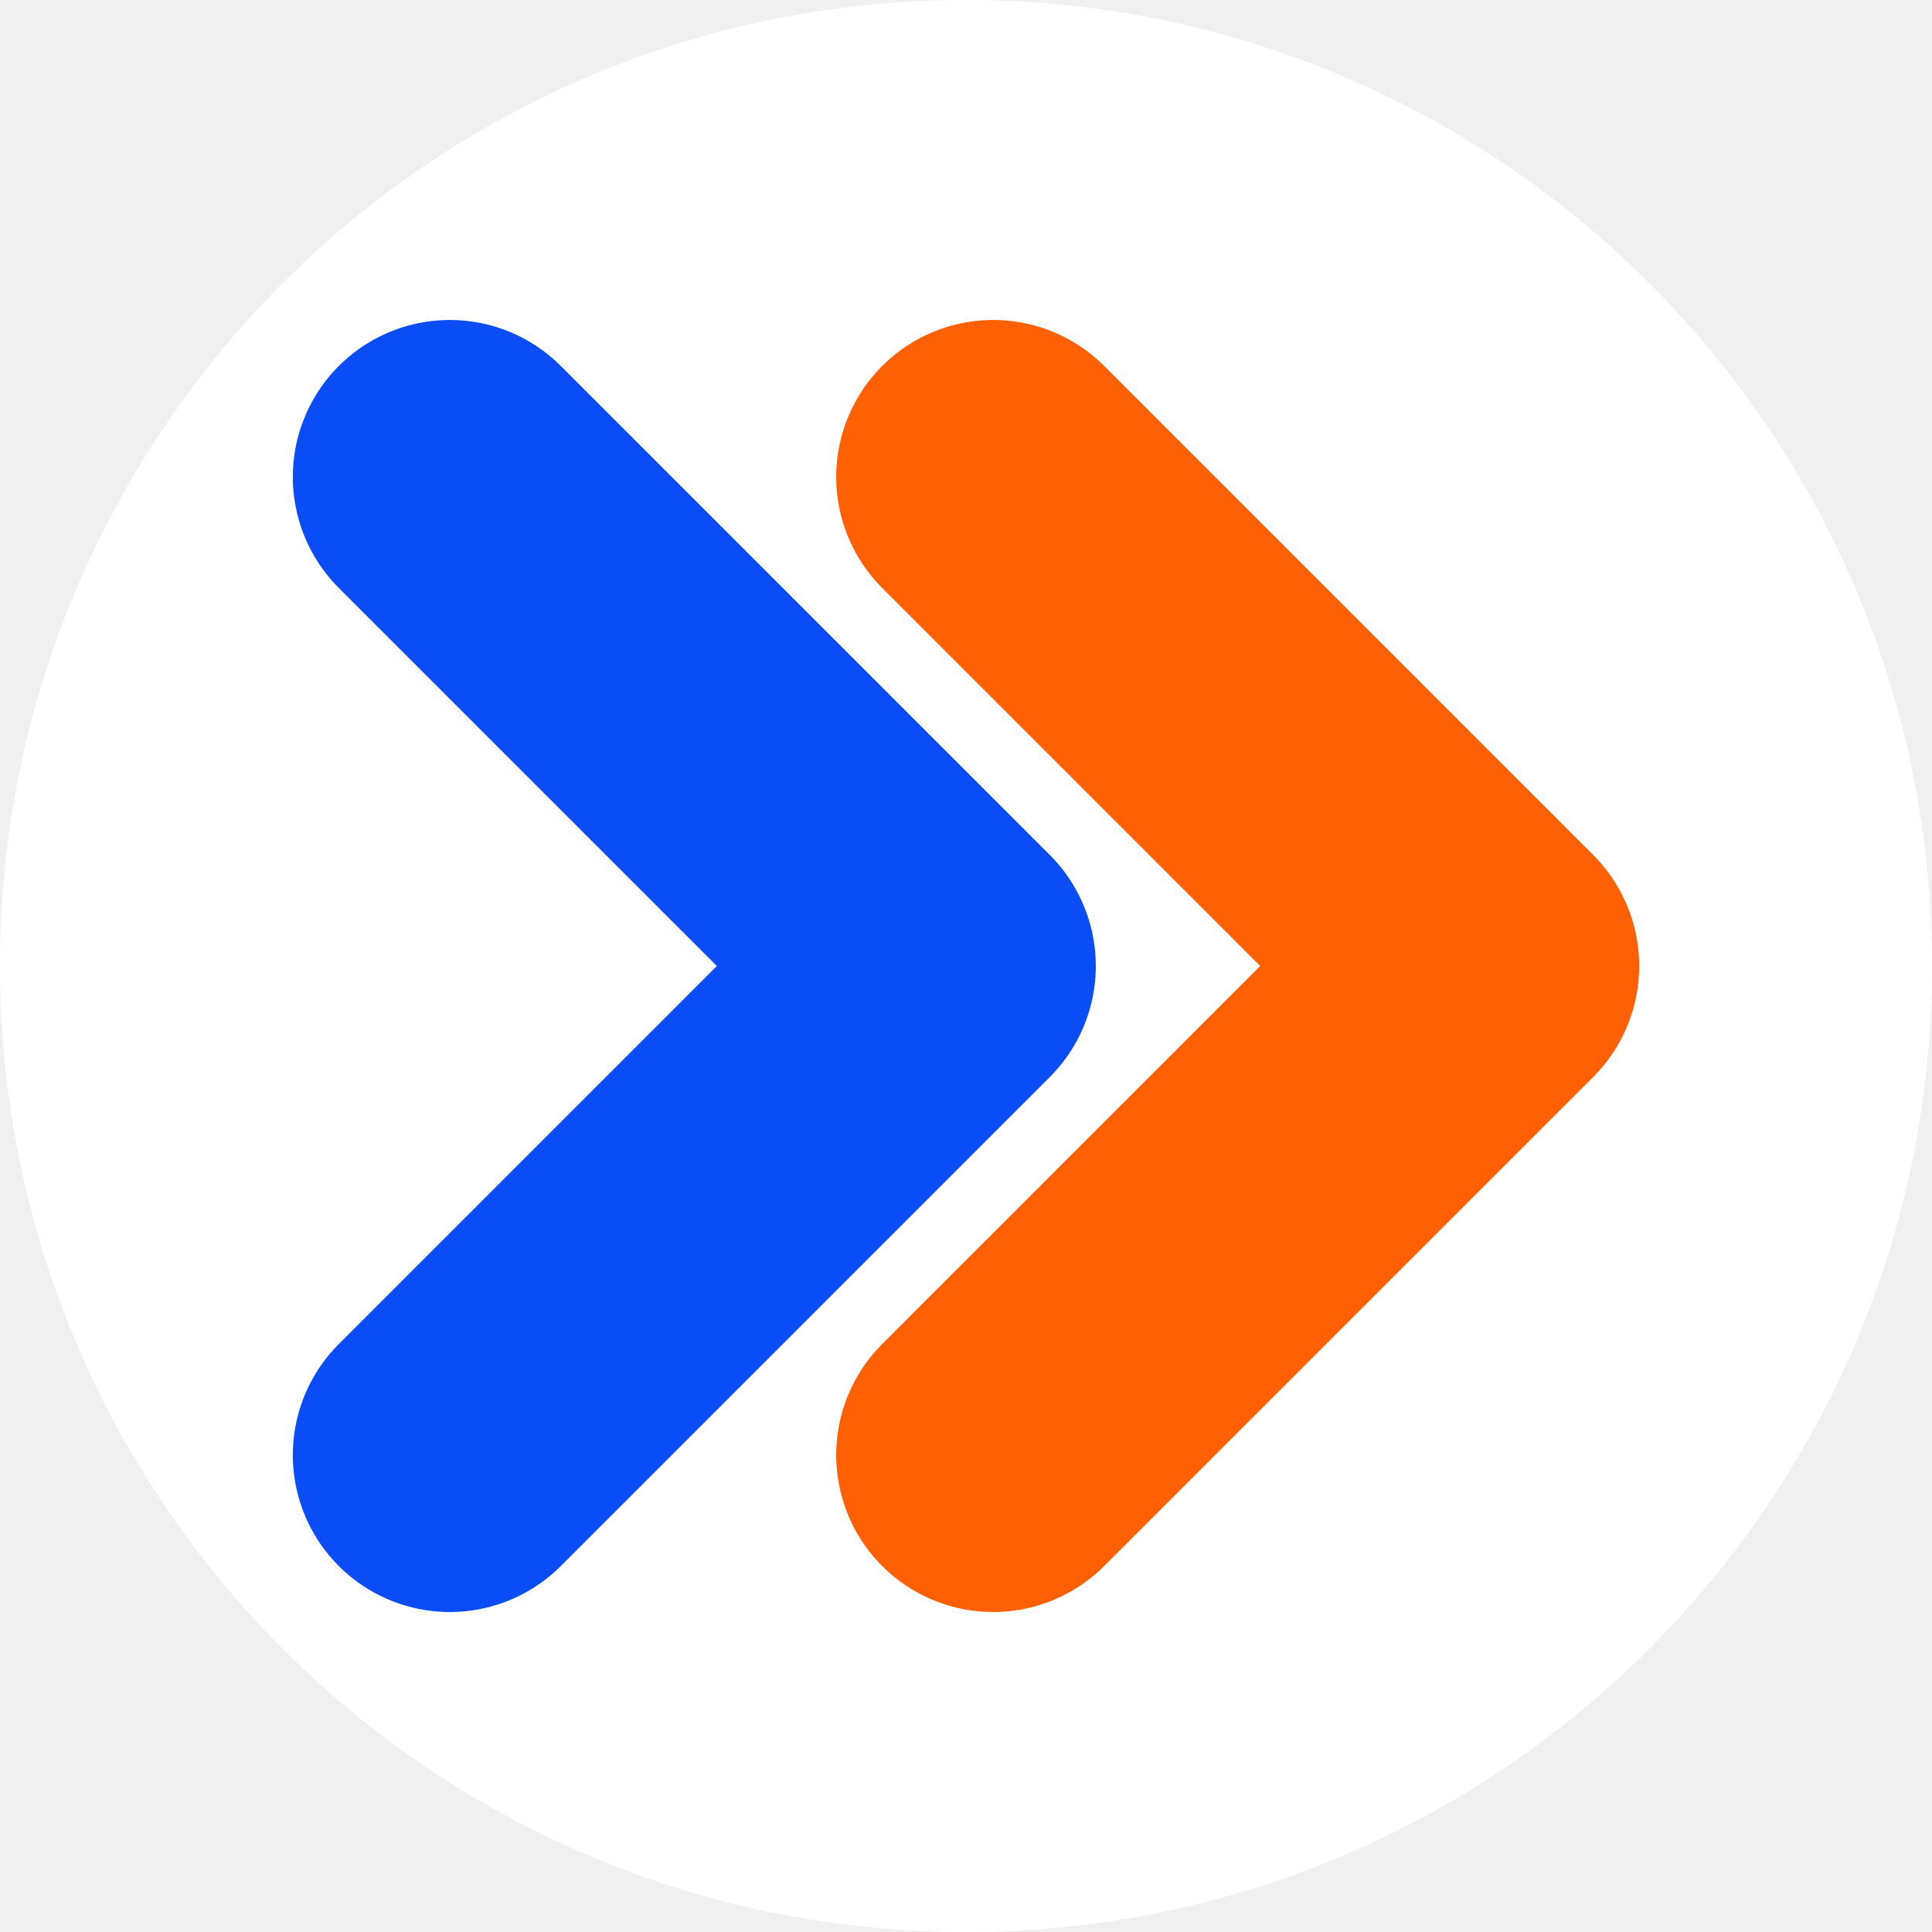
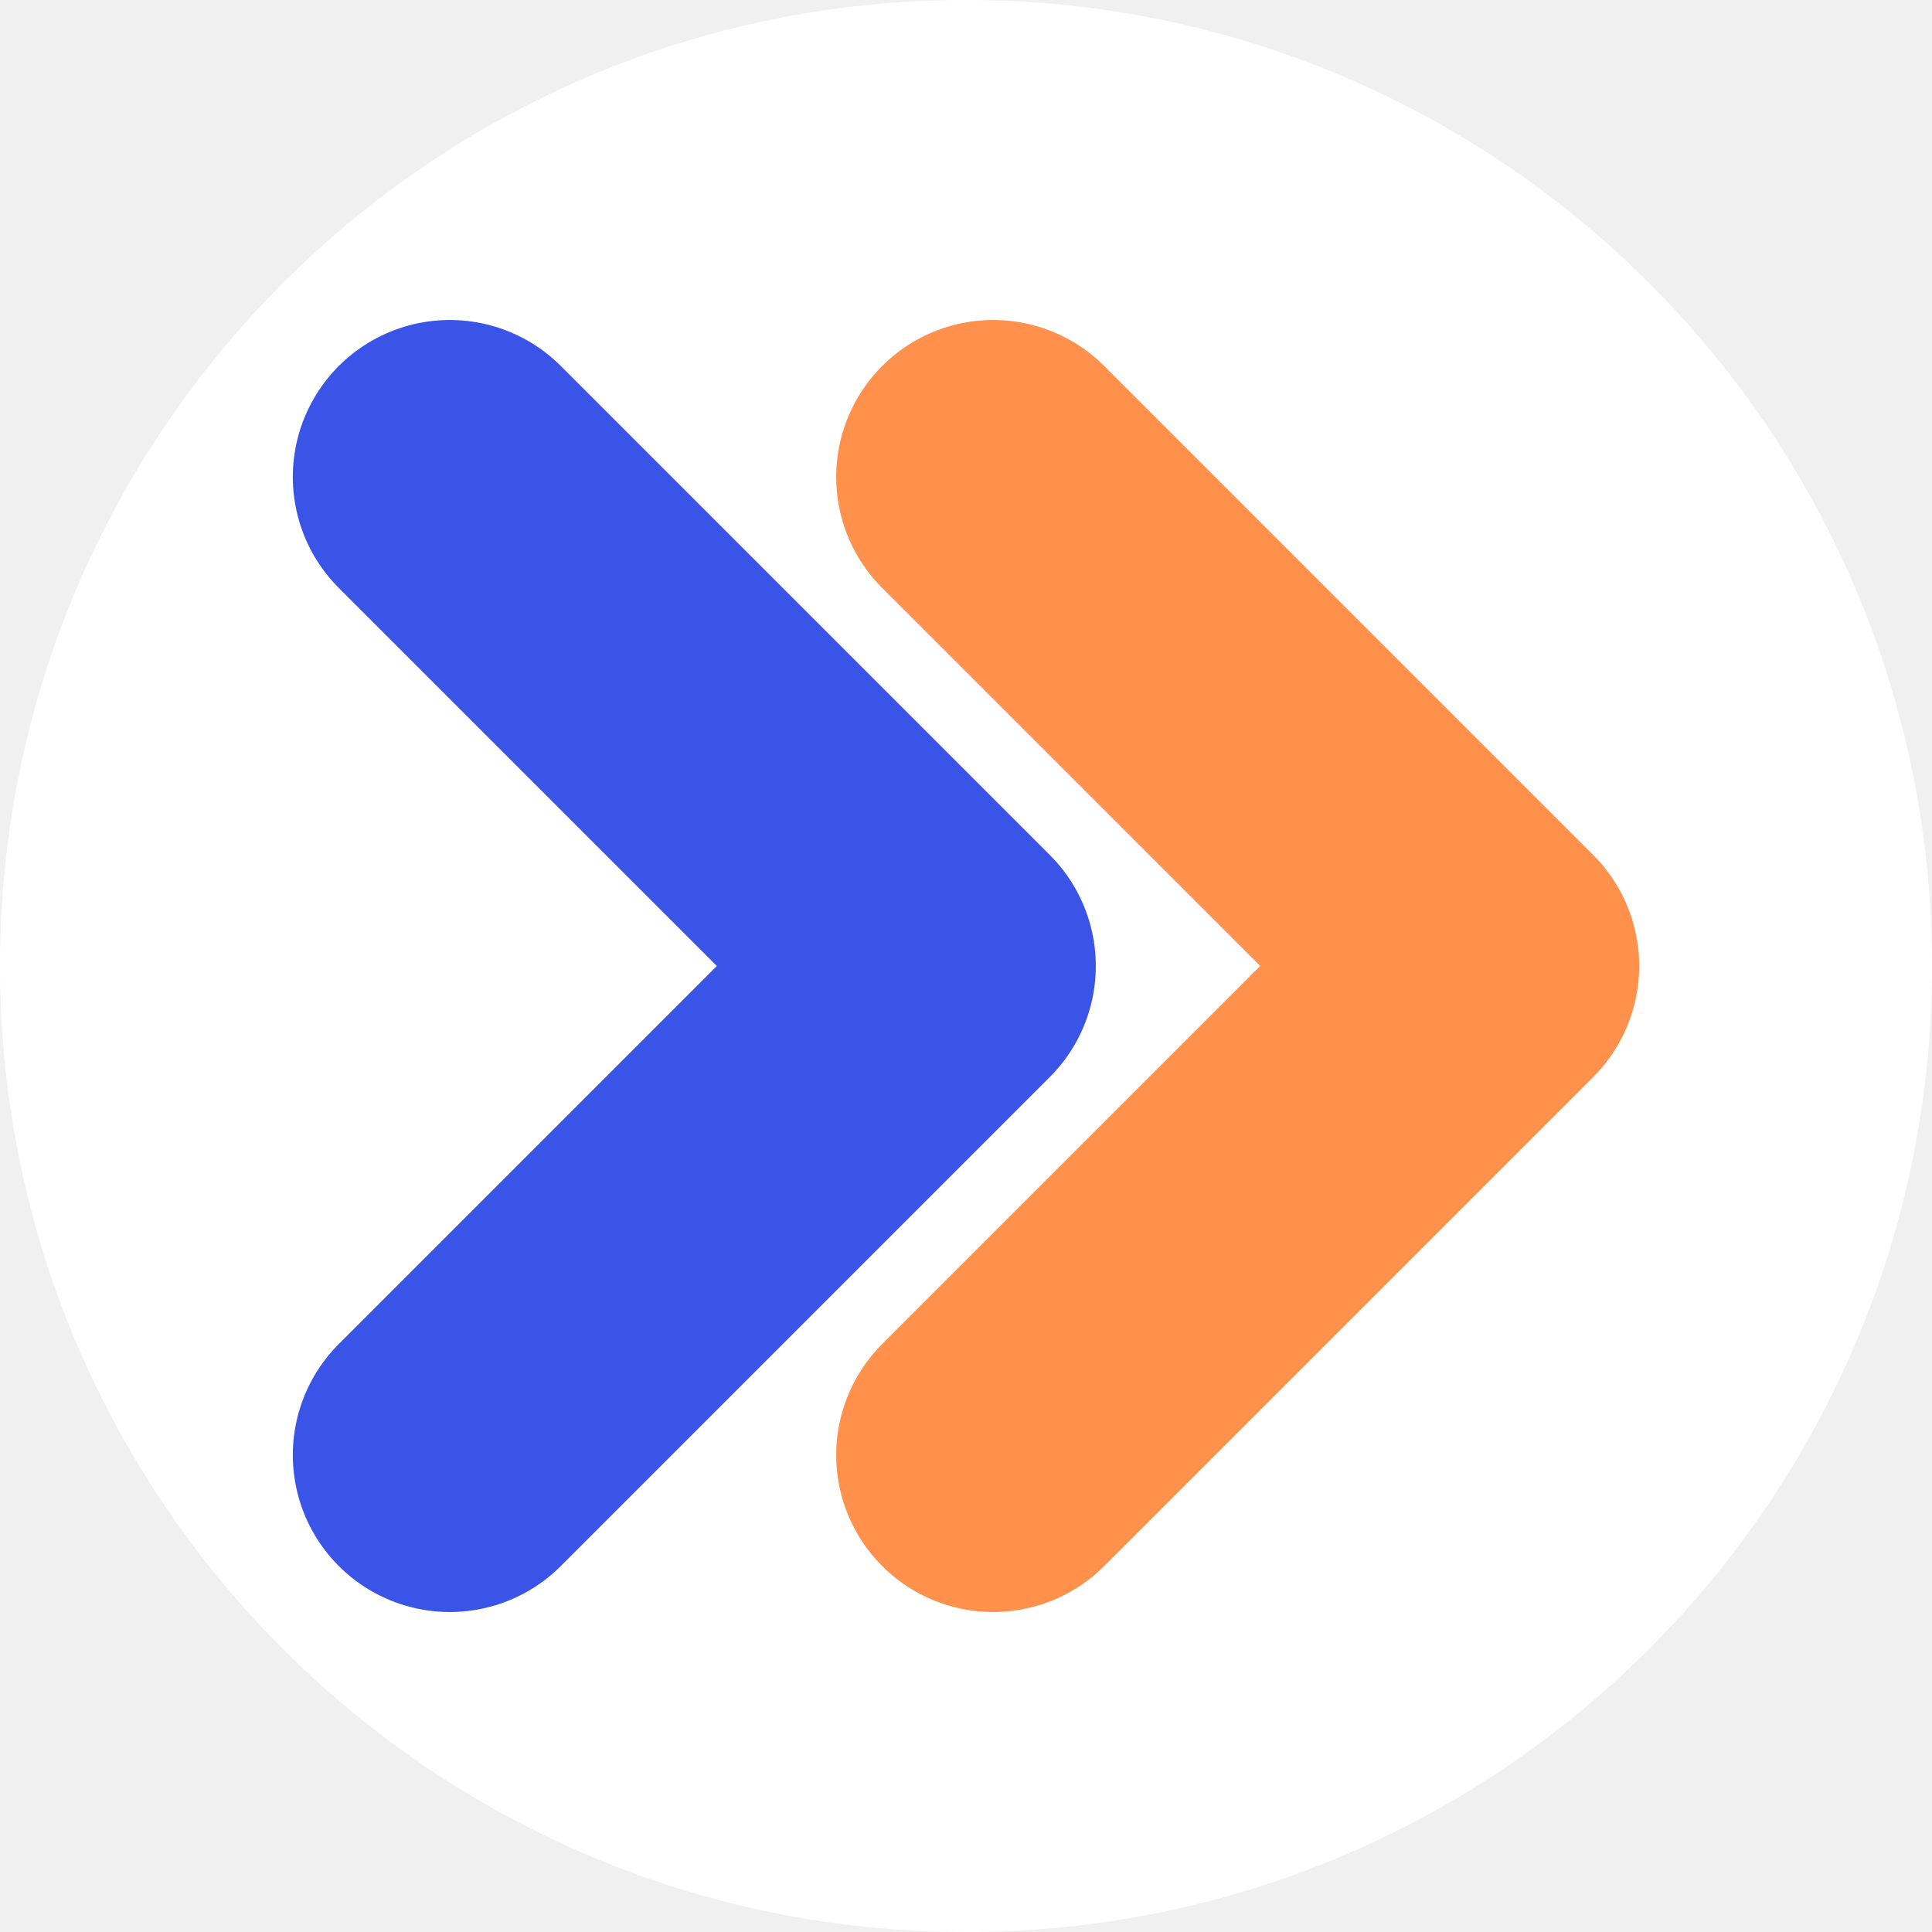
<svg xmlns="http://www.w3.org/2000/svg" viewBox="0 0 512 512" width="100%" height="100%">
  <circle cx="256" cy="256" r="256" fill="#FFFFFF" />
  <g transform="translate(256, 256) scale(0.80) translate(-256, -256)">
-     <path d="M 85 94 L 247 256 L 85 418" fill="none" stroke="#0A4CF6" stroke-width="104" stroke-linecap="round" stroke-linejoin="round" />
-     <path d="M 265 94 L 427 256 L 265 418" fill="none" stroke="#FF6004" stroke-width="104" stroke-linecap="round" stroke-linejoin="round" />
+     <path d="M 85 94 L 247 256 L 85 418" fill="none" stroke="#3A54E7" stroke-width="104" stroke-linecap="round" stroke-linejoin="round" />
+     <path d="M 265 94 L 427 256 L 265 418" fill="none" stroke="#FF914C" stroke-width="104" stroke-linecap="round" stroke-linejoin="round" />
  </g>
</svg>
